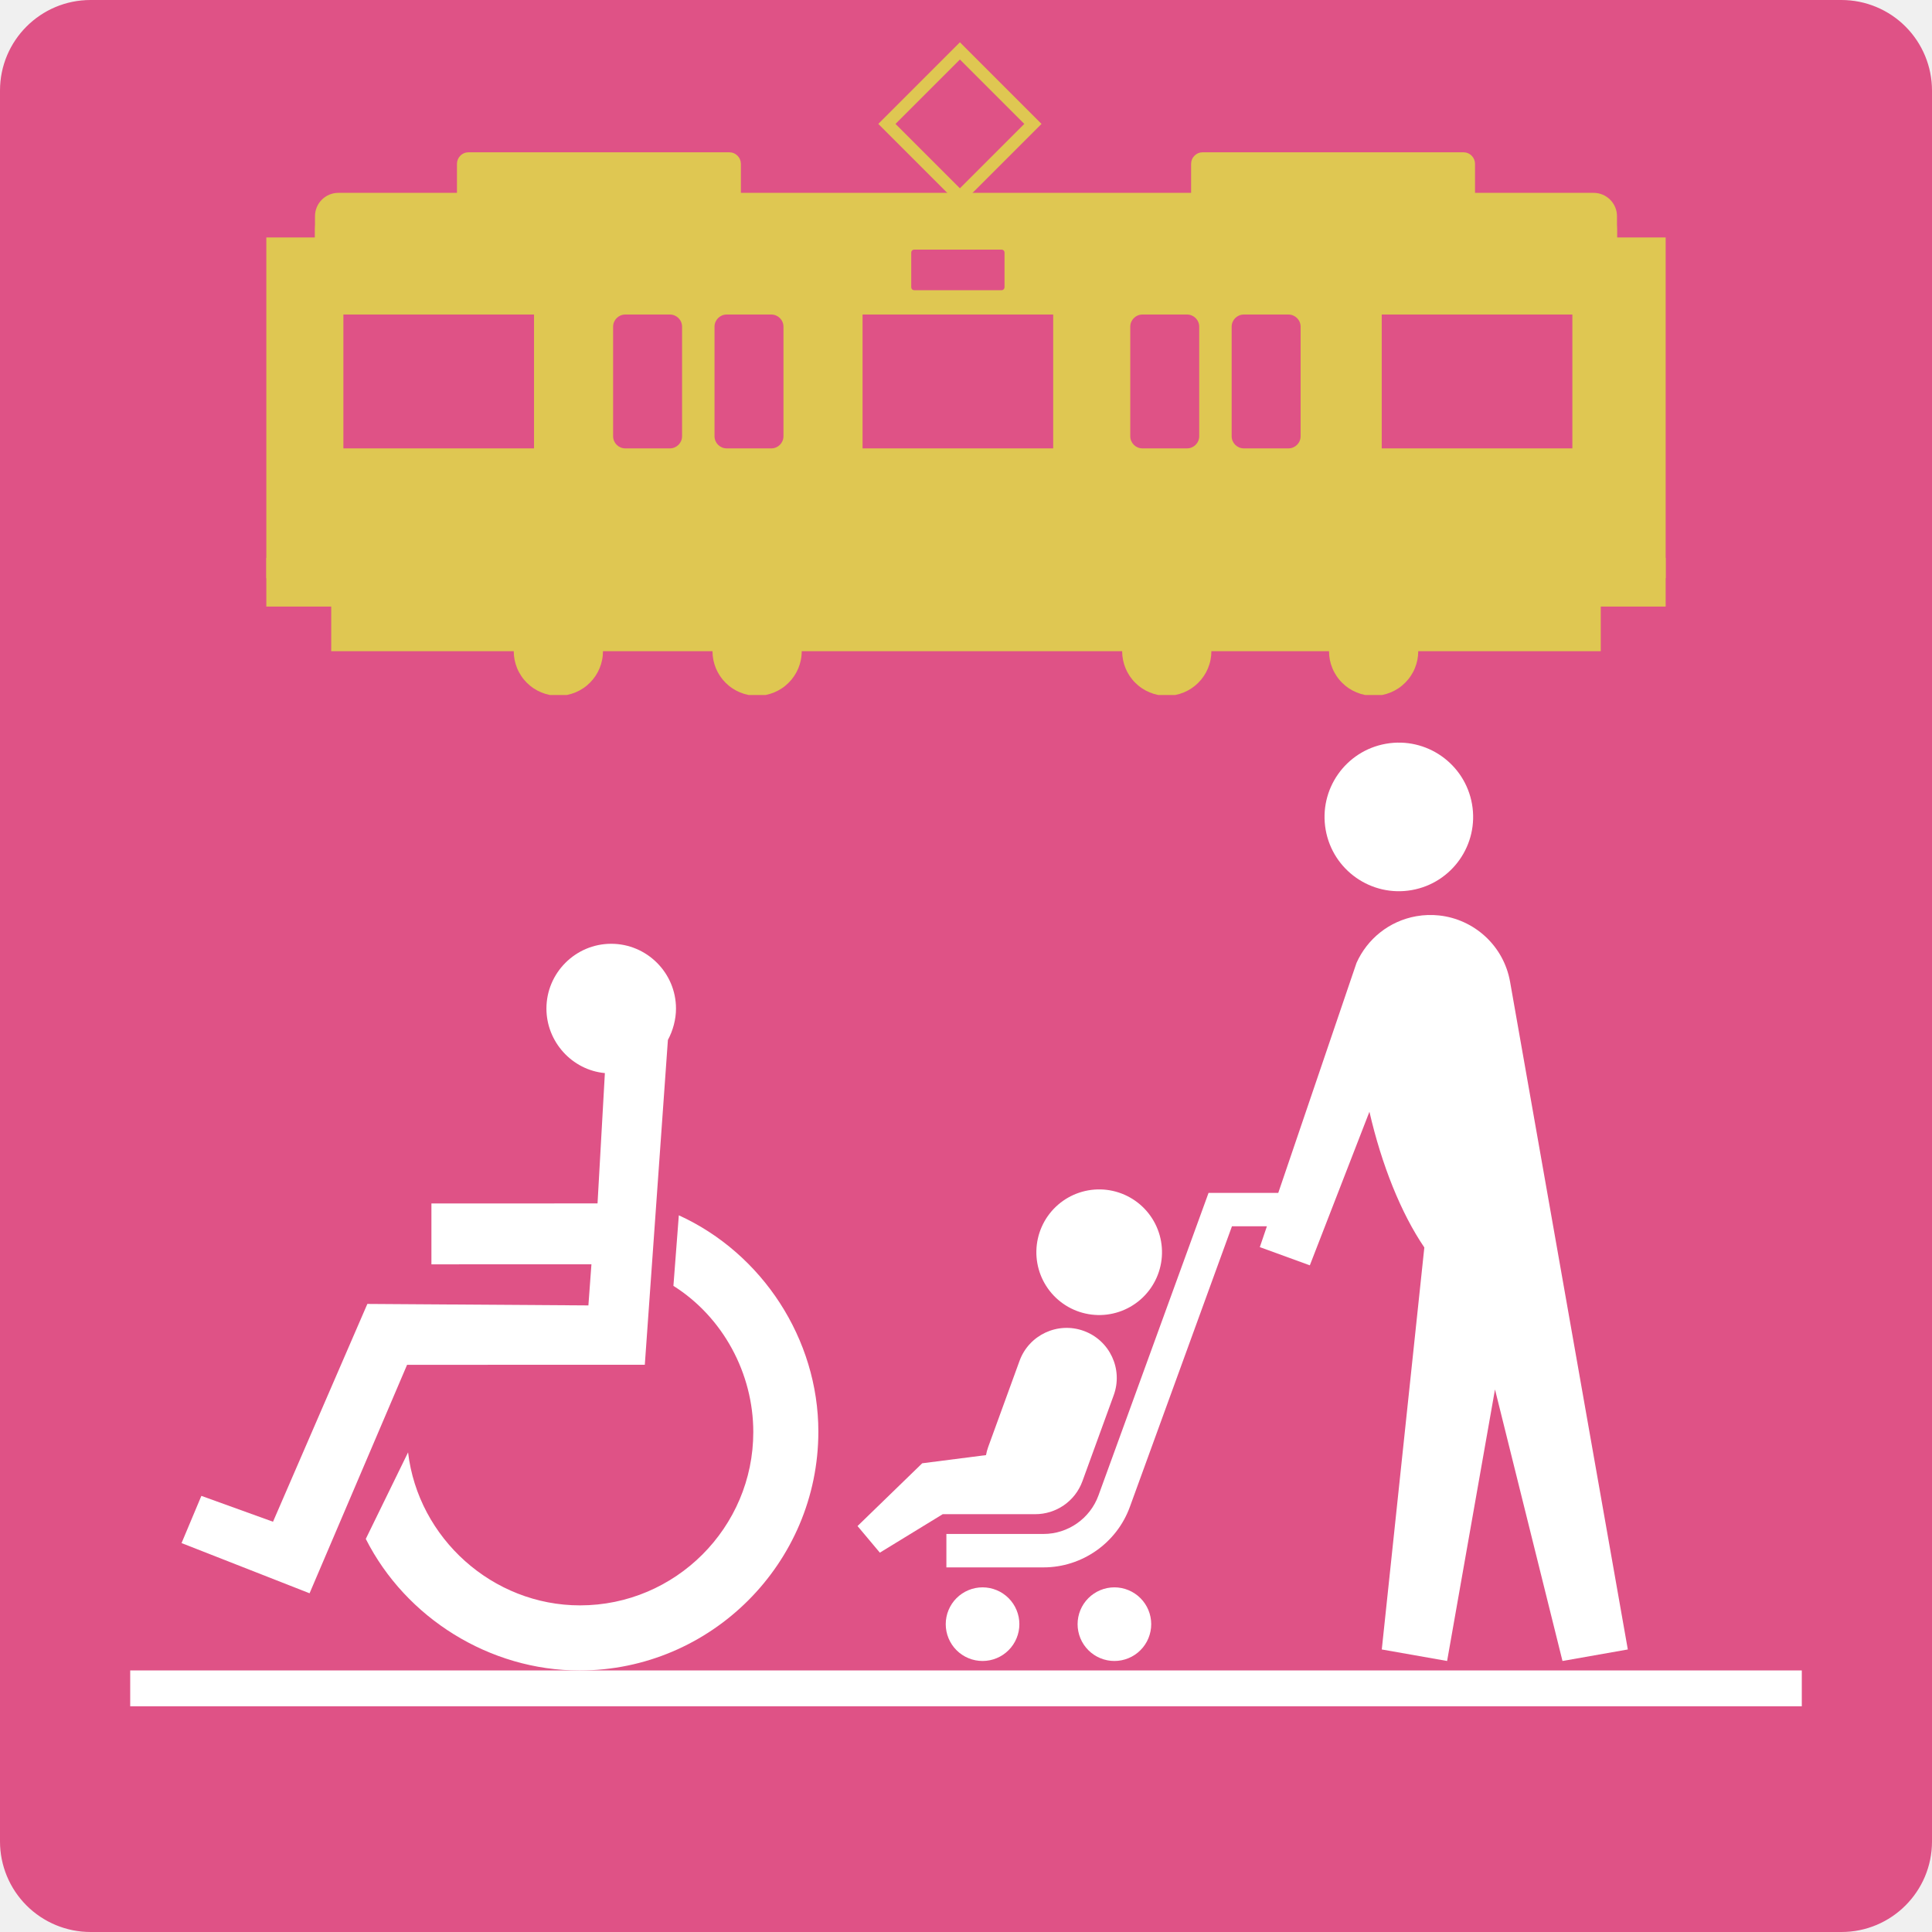
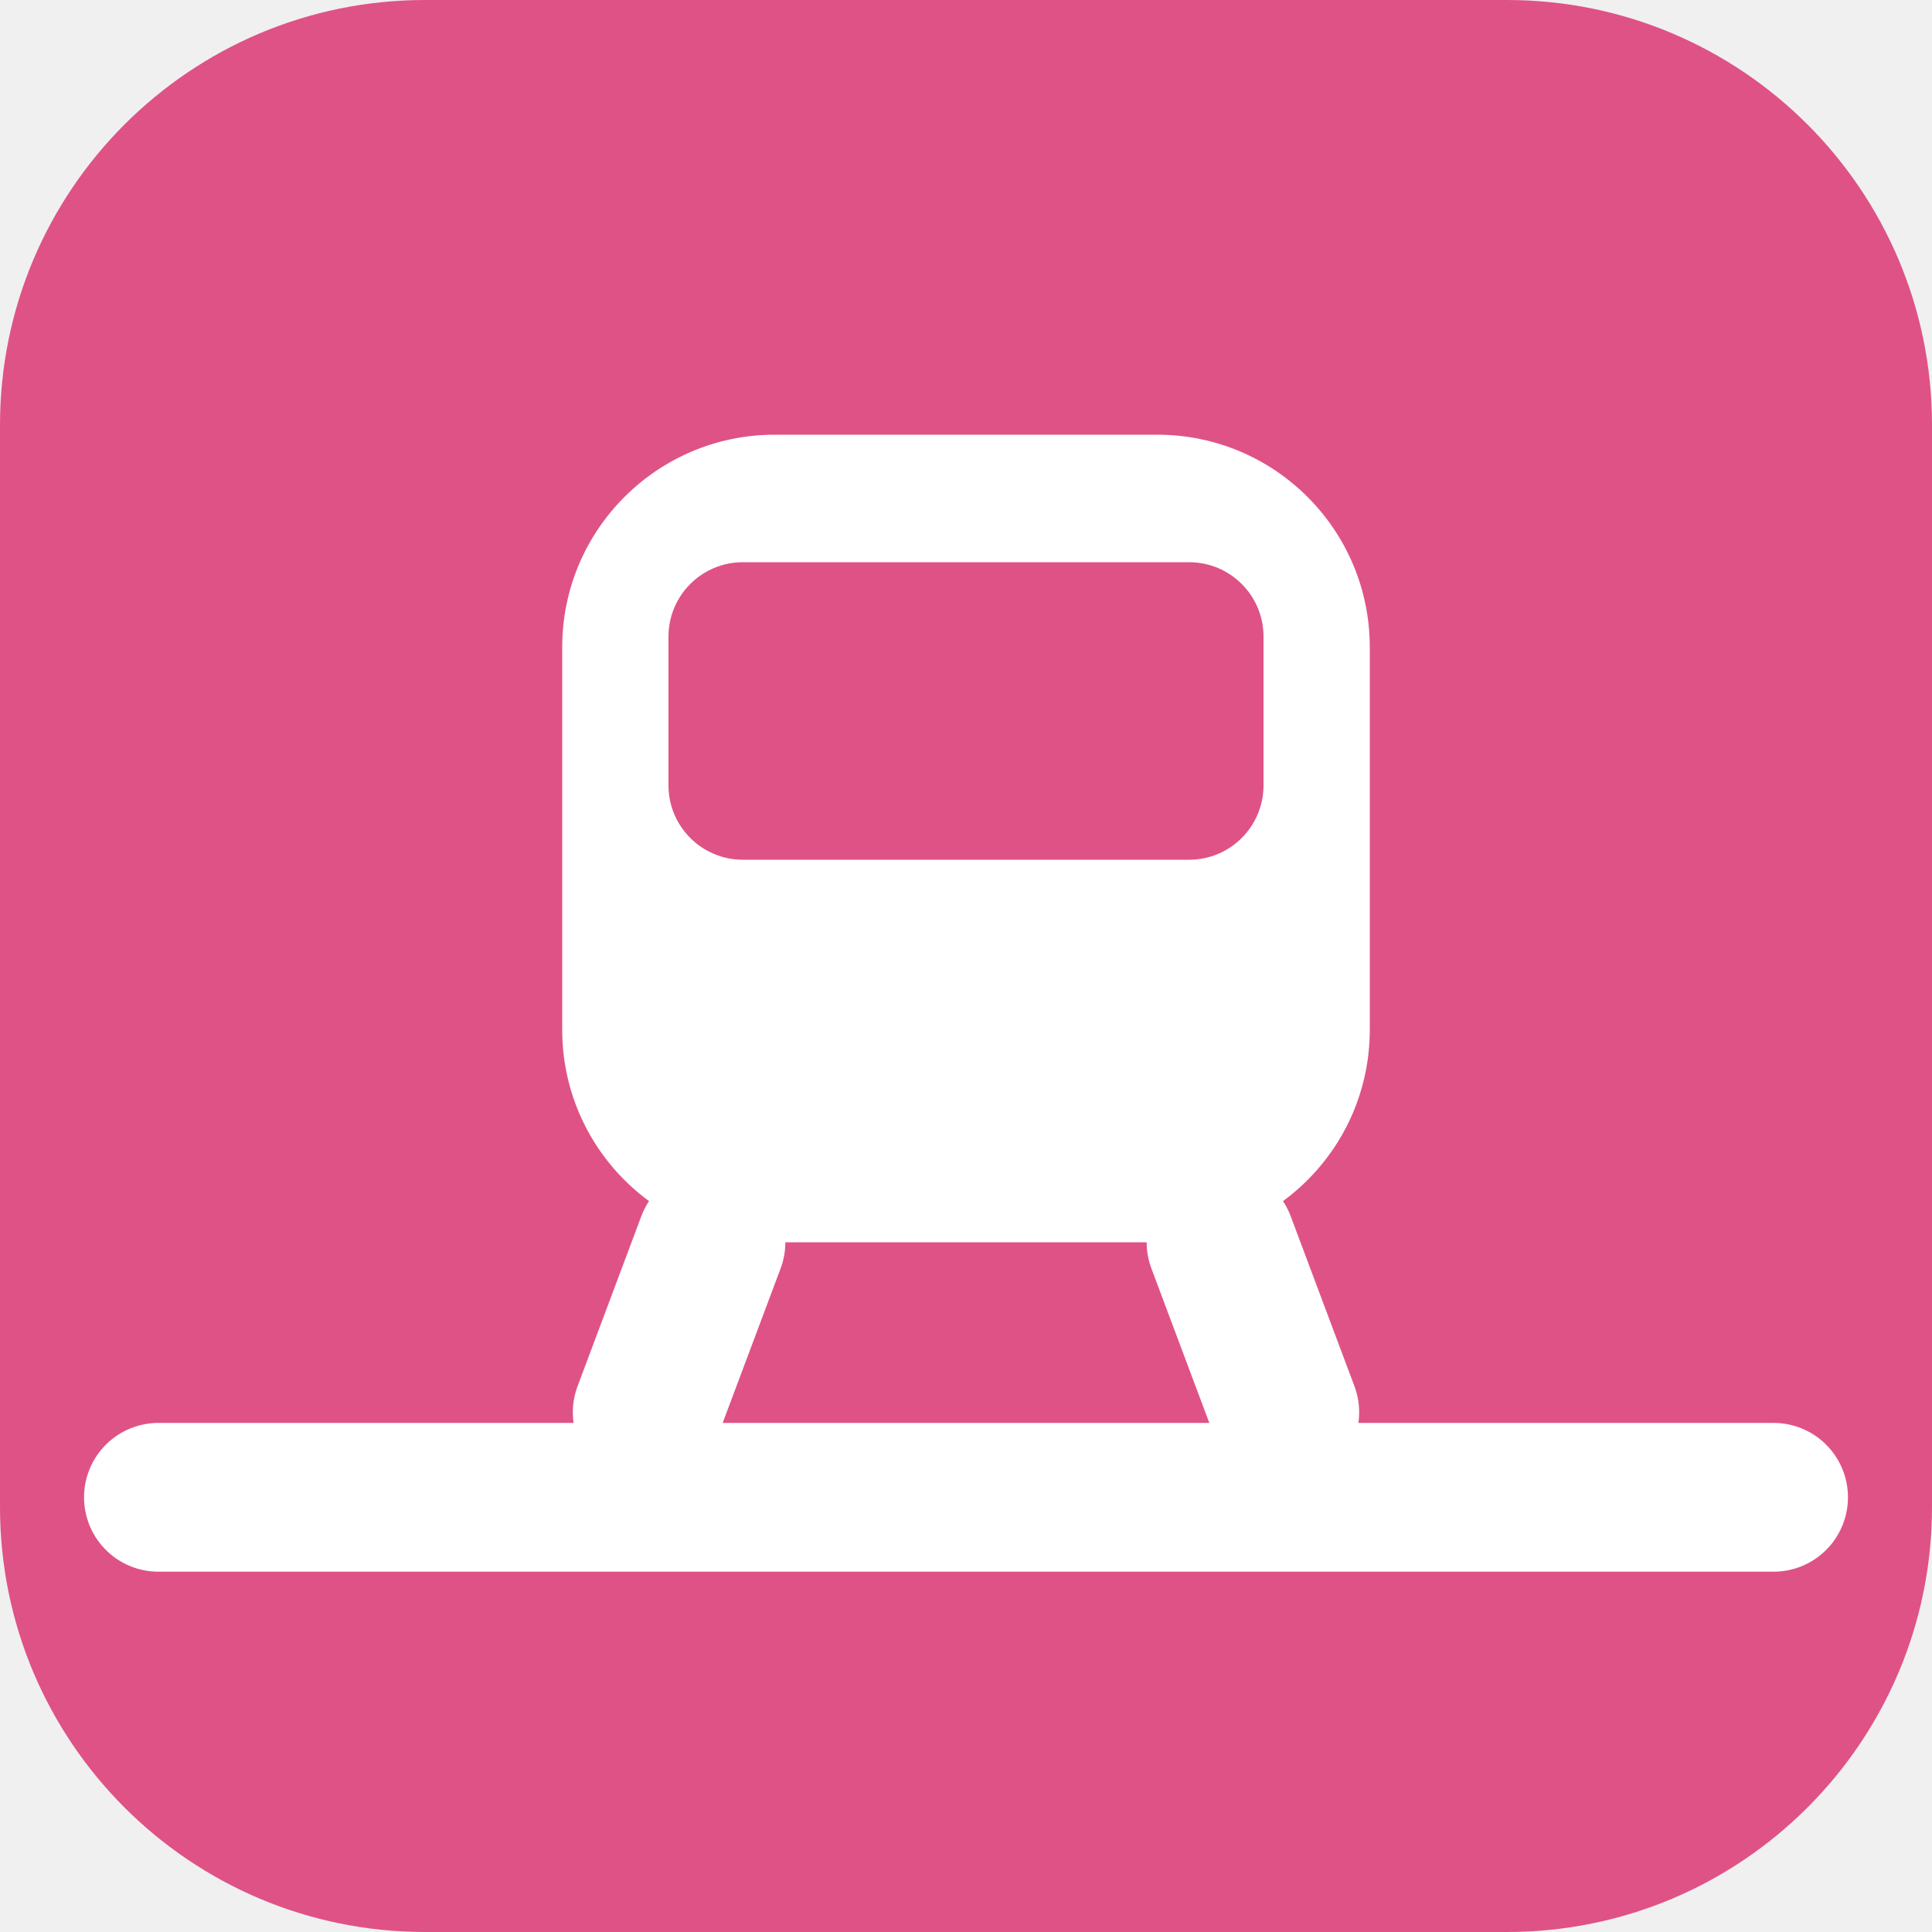
- <svg xmlns="http://www.w3.org/2000/svg" width="1024" zoomAndPan="magnify" viewBox="0 0 768 768" height="1024" preserveAspectRatio="xMidYMid meet" version="1.0">
-   <defs>
-     <clipPath id="868b631136">
-       <path d="M 36 0 L 732 0 C 741.547 0 750.703 3.793 757.457 10.543 C 764.207 17.297 768 26.453 768 36 L 768 732 C 768 751.883 751.883 768 732 768 L 36 768 C 26.453 768 17.297 764.207 10.543 757.457 C 3.793 750.703 0 741.547 0 732 L 0 36 C 0 16.117 16.117 0 36 0 Z M 36 0 " clip-rule="nonzero" />
-     </clipPath>
-     <clipPath id="e132d1c922">
-       <path d="M 0 0 L 768 0 L 768 768 L 0 768 Z M 0 0 " clip-rule="nonzero" />
-     </clipPath>
-     <clipPath id="0c9e60cb0c">
-       <path d="M 36 0 L 732 0 C 741.547 0 750.703 3.793 757.457 10.543 C 764.207 17.297 768 26.453 768 36 L 768 732 C 768 751.883 751.883 768 732 768 L 36 768 C 26.453 768 17.297 764.207 10.543 757.457 C 3.793 750.703 0 741.547 0 732 L 0 36 C 0 16.117 16.117 0 36 0 Z M 36 0 " clip-rule="nonzero" />
-     </clipPath>
-     <clipPath id="1f5d75809d">
-       <rect x="0" width="768" y="0" height="768" />
-     </clipPath>
-     <clipPath id="bb88d4c101">
-       <path d="M 204 241 L 240 241 L 240 276.277 L 204 276.277 Z M 204 241 " clip-rule="nonzero" />
-     </clipPath>
-     <clipPath id="8b85f28776">
-       <path d="M 446 241 L 482 241 L 482 276.277 L 446 276.277 Z M 446 241 " clip-rule="nonzero" />
-     </clipPath>
-     <clipPath id="f21a42abfd">
-       <path d="M 528 241 L 564 241 L 564 276.277 L 528 276.277 Z M 528 241 " clip-rule="nonzero" />
-     </clipPath>
-     <clipPath id="10993ff0fa">
-       <path d="M 283 241 L 319 241 L 319 276.277 L 283 276.277 Z M 283 241 " clip-rule="nonzero" />
-     </clipPath>
-     <clipPath id="a2cbb5e1a8">
-       <path d="M 105.395 94 L 135 94 L 135 230 L 105.395 230 Z M 105.395 94 " clip-rule="nonzero" />
-     </clipPath>
-     <clipPath id="a38ebb73a5">
-       <path d="M 105.395 221 L 142 221 L 142 242 L 105.395 242 Z M 105.395 221 " clip-rule="nonzero" />
-     </clipPath>
-     <clipPath id="c0d90e8e78">
-       <path d="M 633 94 L 662.645 94 L 662.645 230 L 633 230 Z M 633 94 " clip-rule="nonzero" />
-     </clipPath>
-     <clipPath id="fb8d5124b4">
-       <path d="M 626 221 L 662.645 221 L 662.645 242 L 626 242 Z M 626 221 " clip-rule="nonzero" />
-     </clipPath>
-     <clipPath id="96be3da63c">
-       <path d="M 349 16.777 L 415 16.777 L 415 82 L 349 82 Z M 349 16.777 " clip-rule="nonzero" />
-     </clipPath>
-     <clipPath id="8267a59bde">
-       <path d="M 72.141 375.168 L 325.641 375.168 L 325.641 663.918 L 72.141 663.918 Z M 72.141 375.168 " clip-rule="nonzero" />
-     </clipPath>
-     <clipPath id="8c40bfb200">
-       <path d="M 0.141 0.168 L 197 0.168 L 197 259 L 0.141 259 Z M 0.141 0.168 " clip-rule="nonzero" />
-     </clipPath>
-     <clipPath id="91c1fcf06b">
-       <path d="M 73 108 L 253.348 108 L 253.348 288.918 L 73 288.918 Z M 73 108 " clip-rule="nonzero" />
-     </clipPath>
-     <clipPath id="517db387f8">
-       <rect x="0" width="254" y="0" height="289" />
-     </clipPath>
-   </defs>
-   <g clip-path="url(#868b631136)">
-     <g transform="matrix(1, 0, 0, 1, 0, -0.000000000000057351)">
-       <g clip-path="url(#1f5d75809d)">
-         <g clip-path="url(#e132d1c922)">
-           <g clip-path="url(#0c9e60cb0c)">
-             <rect x="-168.96" width="1105.92" fill="#df5286" height="1105.92" y="-168.96" fill-opacity="1" />
-           </g>
-         </g>
-       </g>
-     </g>
-   </g>
-   <path stroke-linecap="butt" transform="matrix(0.75, -0.000000000000000093, 0.000000000000000093, 0.75, 51.7581, 664.0288)" fill="none" stroke-linejoin="miter" d="M -0 9.498 L 885.979 9.498 " stroke="#ffffff" stroke-width="19" stroke-opacity="1" stroke-miterlimit="4" />
-   <g clip-path="url(#bb88d4c101)">
-     <path fill="#dfc752" d="M 239.691 258.859 C 239.691 259.438 239.664 260.02 239.605 260.598 C 239.551 261.176 239.465 261.746 239.352 262.316 C 239.238 262.887 239.098 263.449 238.93 264.004 C 238.758 264.562 238.562 265.109 238.34 265.645 C 238.121 266.18 237.871 266.707 237.598 267.219 C 237.324 267.73 237.023 268.227 236.703 268.711 C 236.379 269.195 236.035 269.66 235.664 270.109 C 235.297 270.559 234.906 270.988 234.496 271.398 C 234.086 271.809 233.656 272.199 233.207 272.566 C 232.758 272.938 232.293 273.281 231.809 273.605 C 231.328 273.926 230.828 274.227 230.316 274.5 C 229.805 274.773 229.281 275.02 228.742 275.242 C 228.207 275.465 227.66 275.66 227.105 275.828 C 226.547 275.996 225.984 276.141 225.418 276.254 C 224.848 276.367 224.273 276.449 223.695 276.508 C 223.117 276.566 222.535 276.594 221.957 276.594 C 221.375 276.594 220.797 276.566 220.219 276.508 C 219.641 276.449 219.066 276.367 218.496 276.254 C 217.926 276.141 217.363 275.996 216.809 275.828 C 216.25 275.66 215.707 275.465 215.168 275.242 C 214.633 275.02 214.109 274.773 213.594 274.5 C 213.082 274.227 212.586 273.926 212.102 273.605 C 211.621 273.281 211.152 272.938 210.703 272.566 C 210.254 272.199 209.824 271.809 209.414 271.398 C 209.004 270.988 208.613 270.559 208.246 270.109 C 207.879 269.66 207.531 269.195 207.211 268.711 C 206.887 268.227 206.59 267.73 206.316 267.219 C 206.039 266.707 205.793 266.18 205.57 265.645 C 205.348 265.109 205.152 264.562 204.984 264.004 C 204.816 263.449 204.676 262.887 204.562 262.316 C 204.449 261.746 204.363 261.176 204.305 260.598 C 204.25 260.02 204.219 259.438 204.219 258.859 C 204.219 258.277 204.25 257.695 204.305 257.117 C 204.363 256.543 204.449 255.969 204.562 255.398 C 204.676 254.828 204.816 254.266 204.984 253.711 C 205.152 253.152 205.348 252.605 205.57 252.07 C 205.793 251.535 206.039 251.008 206.316 250.496 C 206.59 249.984 206.887 249.488 207.211 249.004 C 207.531 248.52 207.879 248.055 208.246 247.605 C 208.613 247.156 209.004 246.727 209.414 246.316 C 209.824 245.906 210.254 245.516 210.703 245.148 C 211.152 244.777 211.621 244.434 212.102 244.109 C 212.586 243.789 213.082 243.488 213.594 243.215 C 214.109 242.941 214.633 242.695 215.168 242.473 C 215.707 242.25 216.25 242.055 216.809 241.887 C 217.363 241.719 217.926 241.574 218.496 241.461 C 219.066 241.348 219.641 241.266 220.219 241.207 C 220.797 241.152 221.375 241.121 221.957 241.121 C 222.535 241.121 223.117 241.152 223.695 241.207 C 224.273 241.266 224.848 241.348 225.418 241.461 C 225.984 241.574 226.547 241.719 227.105 241.887 C 227.66 242.055 228.207 242.25 228.742 242.473 C 229.281 242.695 229.805 242.941 230.316 243.215 C 230.828 243.488 231.328 243.789 231.809 244.109 C 232.293 244.434 232.758 244.777 233.207 245.148 C 233.656 245.516 234.086 245.906 234.496 246.316 C 234.906 246.727 235.297 247.156 235.664 247.605 C 236.035 248.055 236.379 248.52 236.703 249.004 C 237.023 249.488 237.324 249.984 237.598 250.496 C 237.871 251.008 238.121 251.535 238.34 252.07 C 238.562 252.605 238.758 253.152 238.93 253.711 C 239.098 254.266 239.238 254.828 239.352 255.398 C 239.465 255.969 239.551 256.543 239.605 257.117 C 239.664 257.695 239.691 258.277 239.691 258.859 Z M 239.691 258.859 " fill-opacity="1" fill-rule="nonzero" />
-   </g>
-   <g clip-path="url(#8b85f28776)">
-     <path fill="#dfc752" d="M 481.543 258.859 C 481.543 259.438 481.516 260.02 481.457 260.598 C 481.398 261.176 481.316 261.746 481.203 262.316 C 481.09 262.887 480.949 263.449 480.777 264.004 C 480.609 264.562 480.414 265.109 480.191 265.645 C 479.969 266.18 479.723 266.707 479.449 267.219 C 479.176 267.73 478.875 268.227 478.555 268.711 C 478.23 269.195 477.887 269.66 477.516 270.109 C 477.148 270.559 476.758 270.988 476.348 271.398 C 475.938 271.809 475.508 272.199 475.059 272.566 C 474.609 272.938 474.145 273.281 473.66 273.605 C 473.176 273.926 472.68 274.227 472.168 274.5 C 471.656 274.773 471.129 275.02 470.594 275.242 C 470.059 275.465 469.512 275.66 468.957 275.828 C 468.398 275.996 467.836 276.141 467.266 276.254 C 466.699 276.367 466.125 276.449 465.547 276.508 C 464.969 276.566 464.387 276.594 463.809 276.594 C 463.227 276.594 462.648 276.566 462.07 276.508 C 461.492 276.449 460.918 276.367 460.348 276.254 C 459.777 276.141 459.215 275.996 458.66 275.828 C 458.102 275.66 457.555 275.465 457.02 275.242 C 456.484 275.02 455.957 274.773 455.445 274.5 C 454.934 274.227 454.438 273.926 453.953 273.605 C 453.469 273.281 453.004 272.938 452.555 272.566 C 452.105 272.199 451.676 271.809 451.266 271.398 C 450.855 270.988 450.465 270.559 450.098 270.109 C 449.73 269.66 449.383 269.195 449.059 268.711 C 448.738 268.227 448.441 267.73 448.164 267.219 C 447.891 266.707 447.645 266.18 447.422 265.645 C 447.199 265.109 447.004 264.562 446.836 264.004 C 446.668 263.449 446.527 262.887 446.414 262.316 C 446.301 261.746 446.215 261.176 446.156 260.598 C 446.102 260.02 446.07 259.438 446.07 258.859 C 446.07 258.277 446.102 257.695 446.156 257.117 C 446.215 256.543 446.301 255.969 446.414 255.398 C 446.527 254.828 446.668 254.266 446.836 253.711 C 447.004 253.152 447.199 252.605 447.422 252.07 C 447.645 251.535 447.891 251.008 448.164 250.496 C 448.441 249.984 448.738 249.488 449.059 249.004 C 449.383 248.52 449.73 248.055 450.098 247.605 C 450.465 247.156 450.855 246.727 451.266 246.316 C 451.676 245.906 452.105 245.516 452.555 245.148 C 453.004 244.777 453.469 244.434 453.953 244.109 C 454.438 243.789 454.934 243.488 455.445 243.215 C 455.957 242.941 456.484 242.695 457.02 242.473 C 457.555 242.25 458.102 242.055 458.66 241.887 C 459.215 241.719 459.777 241.574 460.348 241.461 C 460.918 241.348 461.492 241.266 462.07 241.207 C 462.648 241.152 463.227 241.121 463.809 241.121 C 464.387 241.121 464.969 241.152 465.547 241.207 C 466.125 241.266 466.699 241.348 467.266 241.461 C 467.836 241.574 468.398 241.719 468.957 241.887 C 469.512 242.055 470.059 242.25 470.594 242.473 C 471.129 242.695 471.656 242.941 472.168 243.215 C 472.68 243.488 473.176 243.789 473.66 244.109 C 474.145 244.434 474.609 244.777 475.059 245.148 C 475.508 245.516 475.938 245.906 476.348 246.316 C 476.758 246.727 477.148 247.156 477.516 247.605 C 477.887 248.055 478.23 248.52 478.555 249.004 C 478.875 249.488 479.176 249.984 479.449 250.496 C 479.723 251.008 479.969 251.535 480.191 252.07 C 480.414 252.605 480.609 253.152 480.777 253.711 C 480.949 254.266 481.09 254.828 481.203 255.398 C 481.316 255.969 481.398 256.543 481.457 257.117 C 481.516 257.695 481.543 258.277 481.543 258.859 Z M 481.543 258.859 " fill-opacity="1" fill-rule="nonzero" />
-   </g>
-   <g clip-path="url(#f21a42abfd)">
-     <path fill="#dfc752" d="M 563.773 258.859 C 563.773 259.438 563.742 260.02 563.688 260.598 C 563.629 261.176 563.543 261.746 563.43 262.316 C 563.316 262.887 563.176 263.449 563.008 264.004 C 562.84 264.562 562.645 265.109 562.422 265.645 C 562.199 266.18 561.953 266.707 561.676 267.219 C 561.402 267.73 561.105 268.227 560.781 268.711 C 560.461 269.195 560.113 269.66 559.746 270.109 C 559.379 270.559 558.988 270.988 558.578 271.398 C 558.168 271.809 557.738 272.199 557.289 272.566 C 556.84 272.938 556.371 273.281 555.891 273.605 C 555.406 273.926 554.91 274.227 554.398 274.5 C 553.883 274.773 553.359 275.02 552.824 275.242 C 552.285 275.465 551.742 275.66 551.184 275.828 C 550.629 275.996 550.066 276.141 549.496 276.254 C 548.926 276.367 548.352 276.449 547.773 276.508 C 547.195 276.566 546.617 276.594 546.035 276.594 C 545.457 276.594 544.875 276.566 544.297 276.508 C 543.719 276.449 543.145 276.367 542.574 276.254 C 542.008 276.141 541.445 275.996 540.887 275.828 C 540.332 275.66 539.785 275.465 539.25 275.242 C 538.711 275.02 538.188 274.773 537.676 274.5 C 537.164 274.227 536.664 273.926 536.184 273.605 C 535.699 273.281 535.234 272.938 534.785 272.566 C 534.336 272.199 533.906 271.809 533.496 271.398 C 533.086 270.988 532.695 270.559 532.328 270.109 C 531.957 269.66 531.613 269.195 531.289 268.711 C 530.969 268.227 530.668 267.73 530.395 267.219 C 530.121 266.707 529.871 266.18 529.652 265.645 C 529.43 265.109 529.234 264.562 529.062 264.004 C 528.895 263.449 528.754 262.887 528.641 262.316 C 528.527 261.746 528.441 261.176 528.387 260.598 C 528.328 260.02 528.301 259.438 528.301 258.859 C 528.301 258.277 528.328 257.695 528.387 257.117 C 528.441 256.543 528.527 255.969 528.641 255.398 C 528.754 254.828 528.895 254.266 529.062 253.711 C 529.234 253.152 529.43 252.605 529.652 252.07 C 529.871 251.535 530.121 251.008 530.395 250.496 C 530.668 249.984 530.969 249.488 531.289 249.004 C 531.613 248.52 531.957 248.055 532.328 247.605 C 532.695 247.156 533.086 246.727 533.496 246.316 C 533.906 245.906 534.336 245.516 534.785 245.148 C 535.234 244.777 535.699 244.434 536.184 244.109 C 536.664 243.789 537.164 243.488 537.676 243.215 C 538.188 242.941 538.711 242.695 539.25 242.473 C 539.785 242.25 540.332 242.055 540.887 241.887 C 541.445 241.719 542.008 241.574 542.574 241.461 C 543.145 241.348 543.719 241.266 544.297 241.207 C 544.875 241.152 545.457 241.121 546.035 241.121 C 546.617 241.121 547.195 241.152 547.773 241.207 C 548.352 241.266 548.926 241.348 549.496 241.461 C 550.066 241.574 550.629 241.719 551.184 241.887 C 551.742 242.055 552.285 242.25 552.824 242.473 C 553.359 242.695 553.883 242.941 554.398 243.215 C 554.91 243.488 555.406 243.789 555.891 244.109 C 556.371 244.434 556.84 244.777 557.289 245.148 C 557.738 245.516 558.168 245.906 558.578 246.316 C 558.988 246.727 559.379 247.156 559.746 247.605 C 560.113 248.055 560.461 248.52 560.781 249.004 C 561.105 249.488 561.402 249.984 561.676 250.496 C 561.953 251.008 562.199 251.535 562.422 252.07 C 562.645 252.605 562.84 253.152 563.008 253.711 C 563.176 254.266 563.316 254.828 563.43 255.398 C 563.543 255.969 563.629 256.543 563.688 257.117 C 563.742 257.695 563.773 258.277 563.773 258.859 Z M 563.773 258.859 " fill-opacity="1" fill-rule="nonzero" />
-   </g>
-   <g clip-path="url(#10993ff0fa)">
-     <path fill="#dfc752" d="M 318.695 258.859 C 318.695 259.438 318.668 260.02 318.609 260.598 C 318.555 261.176 318.469 261.746 318.355 262.316 C 318.242 262.887 318.102 263.449 317.934 264.004 C 317.766 264.562 317.57 265.109 317.348 265.645 C 317.125 266.18 316.875 266.707 316.602 267.219 C 316.328 267.73 316.031 268.227 315.707 268.711 C 315.383 269.195 315.039 269.66 314.672 270.109 C 314.301 270.559 313.914 270.988 313.5 271.398 C 313.09 271.809 312.66 272.199 312.211 272.566 C 311.762 272.938 311.297 273.281 310.812 273.605 C 310.332 273.926 309.832 274.227 309.32 274.5 C 308.809 274.773 308.285 275.02 307.746 275.242 C 307.211 275.465 306.664 275.66 306.109 275.828 C 305.555 275.996 304.992 276.141 304.422 276.254 C 303.852 276.367 303.277 276.449 302.699 276.508 C 302.121 276.566 301.543 276.594 300.961 276.594 C 300.379 276.594 299.801 276.566 299.223 276.508 C 298.645 276.449 298.07 276.367 297.5 276.254 C 296.93 276.141 296.367 275.996 295.812 275.828 C 295.258 275.66 294.711 275.465 294.172 275.242 C 293.637 275.02 293.113 274.773 292.602 274.5 C 292.09 274.227 291.59 273.926 291.109 273.605 C 290.625 273.281 290.16 272.938 289.711 272.566 C 289.262 272.199 288.832 271.809 288.422 271.398 C 288.008 270.988 287.621 270.559 287.25 270.109 C 286.883 269.66 286.535 269.195 286.215 268.711 C 285.891 268.227 285.594 267.73 285.32 267.219 C 285.047 266.707 284.797 266.18 284.574 265.645 C 284.352 265.109 284.156 264.562 283.988 264.004 C 283.82 263.449 283.68 262.887 283.566 262.316 C 283.453 261.746 283.367 261.176 283.312 260.598 C 283.254 260.02 283.227 259.438 283.227 258.859 C 283.227 258.277 283.254 257.695 283.312 257.117 C 283.367 256.543 283.453 255.969 283.566 255.398 C 283.68 254.828 283.82 254.266 283.988 253.711 C 284.156 253.152 284.352 252.605 284.574 252.07 C 284.797 251.535 285.047 251.008 285.32 250.496 C 285.594 249.984 285.891 249.488 286.215 249.004 C 286.535 248.52 286.883 248.055 287.25 247.605 C 287.621 247.156 288.008 246.727 288.422 246.316 C 288.832 245.906 289.262 245.516 289.711 245.148 C 290.16 244.777 290.625 244.434 291.109 244.109 C 291.59 243.789 292.09 243.488 292.602 243.215 C 293.113 242.941 293.637 242.695 294.172 242.473 C 294.711 242.25 295.258 242.055 295.812 241.887 C 296.367 241.719 296.93 241.574 297.5 241.461 C 298.07 241.348 298.645 241.266 299.223 241.207 C 299.801 241.152 300.379 241.121 300.961 241.121 C 301.543 241.121 302.121 241.152 302.699 241.207 C 303.277 241.266 303.852 241.348 304.422 241.461 C 304.992 241.574 305.555 241.719 306.109 241.887 C 306.664 242.055 307.211 242.25 307.746 242.473 C 308.285 242.695 308.809 242.941 309.32 243.215 C 309.832 243.488 310.332 243.789 310.812 244.109 C 311.297 244.434 311.762 244.777 312.211 245.148 C 312.66 245.516 313.09 245.906 313.5 246.316 C 313.914 246.727 314.301 247.156 314.672 247.605 C 315.039 248.055 315.383 248.52 315.707 249.004 C 316.031 249.488 316.328 249.984 316.602 250.496 C 316.875 251.008 317.125 251.535 317.348 252.07 C 317.57 252.605 317.766 253.152 317.934 253.711 C 318.102 254.266 318.242 254.828 318.355 255.398 C 318.469 255.969 318.555 256.543 318.609 257.117 C 318.668 257.695 318.695 258.277 318.695 258.859 Z M 318.695 258.859 " fill-opacity="1" fill-rule="nonzero" />
-   </g>
-   <path fill="#dfc752" d="M 131.664 231.445 L 636.328 231.445 L 636.328 258.855 L 131.664 258.855 Z M 131.664 231.445 " fill-opacity="1" fill-rule="nonzero" />
-   <g clip-path="url(#a2cbb5e1a8)">
-     <path fill="#dfc752" d="M 105.867 94.398 L 134.891 94.398 L 134.891 229.836 L 105.867 229.836 Z M 105.867 94.398 " fill-opacity="1" fill-rule="nonzero" />
-   </g>
-   <g clip-path="url(#a38ebb73a5)">
-     <path fill="#dfc752" d="M 105.867 221.773 L 141.34 221.773 L 141.34 241.121 L 105.867 241.121 Z M 105.867 221.773 " fill-opacity="1" fill-rule="nonzero" />
-   </g>
-   <g clip-path="url(#c0d90e8e78)">
-     <path fill="#dfc752" d="M 633.102 94.398 L 662.125 94.398 L 662.125 229.836 L 633.102 229.836 Z M 633.102 94.398 " fill-opacity="1" fill-rule="nonzero" />
-   </g>
-   <g clip-path="url(#fb8d5124b4)">
-     <path fill="#dfc752" d="M 626.652 221.773 L 662.125 221.773 L 662.125 241.121 L 626.652 241.121 Z M 626.652 221.773 " fill-opacity="1" fill-rule="nonzero" />
-   </g>
-   <path fill="#dfc752" d="M 629.879 78.273 L 138.113 78.273 C 130.992 78.273 125.215 84.051 125.215 91.176 L 125.215 234.672 L 642.777 234.672 L 642.777 91.176 C 642.777 84.051 637 78.273 629.879 78.273 Z M 212.281 178.238 L 136.504 178.238 L 136.504 125.031 L 212.281 125.031 Z M 271.133 173.402 C 271.133 176.074 268.965 178.238 266.297 178.238 L 248.559 178.238 C 245.887 178.238 243.723 176.074 243.723 173.402 L 243.723 129.871 C 243.723 127.199 245.887 125.031 248.559 125.031 L 266.297 125.031 C 268.965 125.031 271.133 127.199 271.133 129.871 Z M 311.441 173.402 C 311.441 176.074 309.273 178.238 306.605 178.238 L 288.867 178.238 C 286.195 178.238 284.031 176.074 284.031 173.402 L 284.031 129.871 C 284.031 127.199 286.195 125.031 288.867 125.031 L 306.605 125.031 C 309.273 125.031 311.441 127.199 311.441 129.871 Z M 418.66 178.238 L 342.883 178.238 L 342.883 125.031 L 418.66 125.031 Z M 476.707 173.402 C 476.707 176.074 474.539 178.238 471.867 178.238 L 454.133 178.238 C 451.461 178.238 449.297 176.074 449.297 173.402 L 449.297 129.871 C 449.297 127.199 451.461 125.031 454.133 125.031 L 471.867 125.031 C 474.539 125.031 476.707 127.199 476.707 129.871 Z M 517.016 173.402 C 517.016 176.074 514.848 178.238 512.176 178.238 L 494.441 178.238 C 491.77 178.238 489.605 176.074 489.605 173.402 L 489.605 129.871 C 489.605 127.199 491.77 125.031 494.441 125.031 L 512.176 125.031 C 514.848 125.031 517.016 127.199 517.016 129.871 Z M 625.039 178.238 L 549.262 178.238 L 549.262 125.031 L 625.039 125.031 Z M 625.039 178.238 " fill-opacity="1" fill-rule="nonzero" />
-   <path fill="#df5286" d="M 363.391 99.234 L 398.152 99.234 C 398.309 99.234 398.457 99.266 398.598 99.324 C 398.738 99.383 398.863 99.465 398.973 99.574 C 399.082 99.684 399.168 99.809 399.227 99.953 C 399.285 100.094 399.312 100.242 399.312 100.395 L 399.312 114.199 C 399.312 114.352 399.285 114.5 399.227 114.645 C 399.168 114.785 399.082 114.91 398.973 115.02 C 398.863 115.129 398.738 115.211 398.598 115.27 C 398.457 115.328 398.309 115.359 398.152 115.359 L 363.391 115.359 C 363.234 115.359 363.086 115.328 362.945 115.27 C 362.805 115.211 362.676 115.129 362.57 115.02 C 362.461 114.91 362.375 114.785 362.316 114.645 C 362.258 114.5 362.23 114.352 362.23 114.199 L 362.23 100.395 C 362.23 100.242 362.258 100.094 362.316 99.953 C 362.375 99.809 362.461 99.684 362.57 99.574 C 362.676 99.465 362.805 99.383 362.945 99.324 C 363.086 99.266 363.234 99.234 363.391 99.234 Z M 363.391 99.234 " fill-opacity="1" fill-rule="nonzero" />
-   <path fill="#dfc752" d="M 186.25 60.539 L 289.91 60.539 C 290.211 60.539 290.512 60.57 290.809 60.629 C 291.105 60.688 291.391 60.773 291.672 60.891 C 291.949 61.004 292.215 61.148 292.465 61.316 C 292.719 61.484 292.949 61.672 293.164 61.887 C 293.379 62.102 293.566 62.332 293.734 62.582 C 293.902 62.836 294.047 63.102 294.16 63.379 C 294.277 63.66 294.363 63.945 294.422 64.242 C 294.48 64.539 294.512 64.84 294.512 65.141 L 294.512 80.125 C 294.512 80.426 294.48 80.727 294.422 81.02 C 294.363 81.316 294.277 81.605 294.16 81.883 C 294.047 82.164 293.902 82.43 293.734 82.68 C 293.566 82.93 293.379 83.164 293.164 83.375 C 292.949 83.59 292.719 83.781 292.465 83.949 C 292.215 84.117 291.949 84.258 291.672 84.375 C 291.391 84.488 291.105 84.578 290.809 84.637 C 290.512 84.695 290.211 84.723 289.91 84.723 L 186.25 84.723 C 185.945 84.723 185.648 84.695 185.352 84.637 C 185.055 84.578 184.766 84.488 184.488 84.375 C 184.207 84.258 183.945 84.117 183.691 83.949 C 183.441 83.781 183.207 83.59 182.996 83.375 C 182.781 83.164 182.59 82.93 182.422 82.68 C 182.254 82.43 182.113 82.164 181.996 81.883 C 181.883 81.605 181.793 81.316 181.734 81.02 C 181.676 80.727 181.648 80.426 181.648 80.125 L 181.648 65.141 C 181.648 64.84 181.676 64.539 181.734 64.242 C 181.793 63.945 181.883 63.66 181.996 63.379 C 182.113 63.102 182.254 62.836 182.422 62.582 C 182.59 62.332 182.781 62.102 182.996 61.887 C 183.207 61.672 183.441 61.484 183.691 61.316 C 183.945 61.148 184.207 61.004 184.488 60.891 C 184.766 60.773 185.055 60.688 185.352 60.629 C 185.648 60.57 185.945 60.539 186.25 60.539 Z M 186.25 60.539 " fill-opacity="1" fill-rule="nonzero" />
-   <path fill="#dfc752" d="M 478.082 60.539 L 581.742 60.539 C 582.047 60.539 582.344 60.57 582.641 60.629 C 582.938 60.688 583.227 60.773 583.504 60.891 C 583.785 61.004 584.047 61.148 584.301 61.316 C 584.551 61.484 584.785 61.672 584.996 61.887 C 585.211 62.102 585.402 62.332 585.57 62.582 C 585.738 62.836 585.879 63.102 585.996 63.379 C 586.109 63.66 586.195 63.945 586.258 64.242 C 586.316 64.539 586.344 64.84 586.344 65.141 L 586.344 80.125 C 586.344 80.426 586.316 80.727 586.258 81.02 C 586.195 81.316 586.109 81.605 585.996 81.883 C 585.879 82.164 585.738 82.43 585.57 82.68 C 585.402 82.93 585.211 83.164 584.996 83.375 C 584.785 83.59 584.551 83.781 584.301 83.949 C 584.047 84.117 583.785 84.258 583.504 84.375 C 583.227 84.488 582.938 84.578 582.641 84.637 C 582.344 84.695 582.047 84.723 581.742 84.723 L 478.082 84.723 C 477.781 84.723 477.48 84.695 477.184 84.637 C 476.887 84.578 476.602 84.488 476.32 84.375 C 476.043 84.258 475.777 84.117 475.527 83.949 C 475.273 83.781 475.043 83.59 474.828 83.375 C 474.613 83.164 474.426 82.93 474.258 82.68 C 474.09 82.43 473.945 82.164 473.832 81.883 C 473.715 81.605 473.629 81.316 473.57 81.02 C 473.512 80.727 473.48 80.426 473.48 80.125 L 473.48 65.141 C 473.48 64.84 473.512 64.539 473.57 64.242 C 473.629 63.945 473.715 63.66 473.832 63.379 C 473.945 63.102 474.09 62.836 474.258 62.582 C 474.426 62.332 474.613 62.102 474.828 61.887 C 475.043 61.672 475.273 61.484 475.527 61.316 C 475.777 61.148 476.043 61.004 476.32 60.891 C 476.602 60.773 476.887 60.688 477.184 60.629 C 477.48 60.57 477.781 60.539 478.082 60.539 Z M 478.082 60.539 " fill-opacity="1" fill-rule="nonzero" />
-   <path fill="#dfc752" d="M 134.492 76.664 L 633.5 76.664 C 638.617 76.664 642.777 80.82 642.777 85.941 L 642.777 96.012 L 125.215 96.012 L 125.215 85.941 C 125.215 80.82 129.375 76.664 134.492 76.664 Z M 134.492 76.664 " fill-opacity="1" fill-rule="nonzero" />
-   <g clip-path="url(#96be3da63c)">
-     <path fill="#dfc752" d="M 381.578 81.695 L 349.137 49.254 L 381.578 16.809 L 414.02 49.254 Z M 355.977 49.254 L 381.578 74.855 L 407.18 49.254 L 381.578 23.652 Z M 355.977 49.254 " fill-opacity="1" fill-rule="nonzero" />
-   </g>
-   <path fill="#dfc752" d="M 521.598 220.566 L 444.715 220.566 C 442.574 220.566 440.832 218.824 440.832 216.684 L 440.832 117.227 C 440.832 115.086 442.574 113.344 444.715 113.344 L 521.598 113.344 C 523.738 113.344 525.48 115.086 525.48 117.227 L 525.48 216.684 C 525.48 218.824 523.738 220.566 521.598 220.566 Z M 444.715 114.148 C 443.016 114.148 441.637 115.531 441.637 117.227 L 441.637 216.684 C 441.637 218.379 443.016 219.758 444.715 219.758 L 521.598 219.758 C 523.293 219.758 524.672 218.379 524.672 216.684 L 524.672 117.227 C 524.672 115.531 523.293 114.148 521.598 114.148 Z M 444.715 114.148 " fill-opacity="1" fill-rule="nonzero" />
-   <path fill="#dfc752" d="M 316.023 221.371 L 239.141 221.371 C 237 221.371 235.258 219.629 235.258 217.488 L 235.258 118.031 C 235.258 115.891 237 114.148 239.141 114.148 L 316.023 114.148 C 318.164 114.148 319.906 115.891 319.906 118.031 L 319.906 217.488 C 319.906 219.629 318.164 221.371 316.023 221.371 Z M 239.141 114.957 C 237.445 114.957 236.062 116.336 236.062 118.031 L 236.062 217.488 C 236.062 219.184 237.445 220.562 239.141 220.562 L 316.023 220.562 C 317.719 220.562 319.098 219.184 319.098 217.488 L 319.098 118.031 C 319.098 116.336 317.719 114.957 316.023 114.957 Z M 239.141 114.957 " fill-opacity="1" fill-rule="nonzero" />
-   <path fill="#dfc752" d="M 482.75 113.746 L 483.559 113.746 L 483.559 220.16 L 482.75 220.16 Z M 482.75 113.746 " fill-opacity="1" fill-rule="nonzero" />
-   <path fill="#dfc752" d="M 277.18 113.746 L 277.984 113.746 L 277.984 220.16 L 277.18 220.16 Z M 277.18 113.746 " fill-opacity="1" fill-rule="nonzero" />
-   <path fill="#ffffff" d="M 561.188 353.824 C 577.25 350.992 587.977 335.672 585.145 319.613 C 582.312 303.551 566.996 292.824 550.934 295.656 C 534.871 298.488 524.145 313.805 526.977 329.867 C 529.809 345.93 545.129 356.656 561.191 353.824 Z M 561.188 353.824 " fill-opacity="1" fill-rule="nonzero" />
-   <path fill="#ffffff" d="M 615.645 477.414 C 615.645 477.414 600.285 390.305 600.285 390.305 C 597.742 375.867 585.938 365.398 572.059 363.906 C 569.113 363.59 566.082 363.668 563.02 364.207 C 552.109 366.133 543.465 373.344 539.246 382.742 L 537.316 388.406 L 508.133 474.188 L 480.418 474.188 C 480.418 474.188 436.645 594.496 436.645 594.496 C 433.316 603.633 424.551 609.773 414.824 609.773 L 376.203 609.773 L 376.203 623.059 L 414.824 623.059 C 430.113 623.059 443.898 613.402 449.125 599.039 L 489.719 487.473 L 503.613 487.473 L 500.797 495.75 L 520.676 502.988 L 544.371 441.934 C 549.238 463.098 556.941 482.281 566.195 495.891 L 549.281 655.688 L 575.25 660.266 L 594.281 552.32 L 621.113 660.266 L 647.082 655.688 L 615.645 477.41 Z M 615.645 477.414 " fill-opacity="1" fill-rule="nonzero" />
-   <path fill="#ffffff" d="M 405.215 645.633 C 405.215 646.594 405.121 647.543 404.934 648.488 C 404.746 649.43 404.469 650.344 404.098 651.23 C 403.73 652.121 403.281 652.965 402.746 653.762 C 402.215 654.562 401.605 655.301 400.926 655.98 C 400.246 656.66 399.508 657.266 398.711 657.801 C 397.91 658.332 397.066 658.785 396.18 659.152 C 395.293 659.52 394.375 659.797 393.434 659.984 C 392.492 660.172 391.539 660.266 390.578 660.266 C 389.617 660.266 388.668 660.172 387.723 659.984 C 386.781 659.797 385.867 659.52 384.98 659.152 C 384.09 658.785 383.246 658.332 382.449 657.801 C 381.648 657.266 380.91 656.66 380.23 655.98 C 379.551 655.301 378.945 654.562 378.41 653.762 C 377.879 652.965 377.426 652.121 377.059 651.23 C 376.691 650.344 376.414 649.43 376.227 648.488 C 376.039 647.543 375.945 646.594 375.945 645.633 C 375.945 644.672 376.039 643.719 376.227 642.777 C 376.414 641.836 376.691 640.918 377.059 640.031 C 377.426 639.145 377.879 638.301 378.41 637.5 C 378.945 636.703 379.551 635.965 380.23 635.285 C 380.91 634.605 381.648 633.996 382.449 633.465 C 383.246 632.93 384.09 632.48 384.98 632.113 C 385.867 631.742 386.781 631.465 387.723 631.277 C 388.668 631.09 389.617 630.996 390.578 630.996 C 391.539 630.996 392.492 631.09 393.434 631.277 C 394.375 631.465 395.293 631.742 396.18 632.113 C 397.066 632.48 397.91 632.93 398.711 633.465 C 399.508 633.996 400.246 634.605 400.926 635.285 C 401.605 635.965 402.215 636.703 402.746 637.5 C 403.281 638.301 403.73 639.145 404.098 640.031 C 404.469 640.918 404.746 641.836 404.934 642.777 C 405.121 643.719 405.215 644.672 405.215 645.633 Z M 405.215 645.633 " fill-opacity="1" fill-rule="nonzero" />
-   <path fill="#ffffff" d="M 457.625 645.633 C 457.625 646.594 457.531 647.543 457.344 648.488 C 457.156 649.43 456.879 650.344 456.512 651.23 C 456.145 652.121 455.695 652.965 455.16 653.762 C 454.625 654.562 454.02 655.301 453.34 655.98 C 452.66 656.66 451.922 657.266 451.121 657.801 C 450.324 658.332 449.48 658.785 448.594 659.152 C 447.703 659.52 446.789 659.797 445.848 659.984 C 444.906 660.172 443.953 660.266 442.992 660.266 C 442.031 660.266 441.078 660.172 440.137 659.984 C 439.195 659.797 438.281 659.52 437.391 659.152 C 436.504 658.785 435.66 658.332 434.863 657.801 C 434.062 657.266 433.324 656.66 432.645 655.98 C 431.965 655.301 431.359 654.562 430.824 653.762 C 430.289 652.965 429.84 652.121 429.473 651.23 C 429.105 650.344 428.828 649.43 428.641 648.488 C 428.453 647.543 428.359 646.594 428.359 645.633 C 428.359 644.672 428.453 643.719 428.641 642.777 C 428.828 641.836 429.105 640.918 429.473 640.031 C 429.84 639.145 430.289 638.301 430.824 637.5 C 431.359 636.703 431.965 635.965 432.645 635.285 C 433.324 634.605 434.062 633.996 434.863 633.465 C 435.66 632.93 436.504 632.48 437.391 632.113 C 438.281 631.742 439.195 631.465 440.137 631.277 C 441.078 631.09 442.031 630.996 442.992 630.996 C 443.953 630.996 444.906 631.09 445.848 631.277 C 446.789 631.465 447.703 631.742 448.594 632.113 C 449.48 632.48 450.324 632.93 451.121 633.465 C 451.922 633.996 452.66 634.605 453.34 635.285 C 454.02 635.965 454.625 636.703 455.16 637.5 C 455.695 638.301 456.145 639.145 456.512 640.031 C 456.879 640.918 457.156 641.836 457.344 642.777 C 457.531 643.719 457.625 644.672 457.625 645.633 Z M 457.625 645.633 " fill-opacity="1" fill-rule="nonzero" />
-   <path fill="#ffffff" d="M 461.535 493.445 C 461.676 494.25 461.777 495.062 461.84 495.875 C 461.902 496.691 461.926 497.508 461.906 498.328 C 461.891 499.145 461.832 499.961 461.734 500.77 C 461.637 501.582 461.496 502.387 461.32 503.188 C 461.145 503.984 460.926 504.773 460.672 505.551 C 460.418 506.328 460.125 507.09 459.797 507.84 C 459.469 508.586 459.102 509.316 458.699 510.031 C 458.301 510.742 457.863 511.434 457.395 512.105 C 456.926 512.773 456.426 513.422 455.891 514.039 C 455.359 514.66 454.797 515.254 454.207 515.82 C 453.617 516.387 453 516.922 452.355 517.426 C 451.711 517.93 451.047 518.402 450.355 518.84 C 449.664 519.281 448.957 519.688 448.227 520.055 C 447.496 520.426 446.75 520.758 445.988 521.055 C 445.227 521.352 444.449 521.609 443.664 521.828 C 442.875 522.051 442.078 522.23 441.273 522.371 C 440.469 522.516 439.656 522.617 438.844 522.68 C 438.027 522.742 437.211 522.762 436.391 522.746 C 435.574 522.727 434.762 522.668 433.949 522.57 C 433.137 522.473 432.332 522.336 431.531 522.156 C 430.734 521.98 429.945 521.766 429.168 521.512 C 428.391 521.258 427.629 520.965 426.879 520.633 C 426.133 520.305 425.402 519.941 424.688 519.539 C 423.977 519.137 423.285 518.703 422.613 518.234 C 421.945 517.762 421.301 517.262 420.68 516.73 C 420.059 516.195 419.465 515.637 418.898 515.043 C 418.332 514.453 417.797 513.836 417.293 513.191 C 416.789 512.551 416.316 511.883 415.879 511.191 C 415.438 510.504 415.035 509.793 414.664 509.062 C 414.293 508.336 413.961 507.59 413.664 506.824 C 413.367 506.062 413.109 505.289 412.891 504.5 C 412.672 503.715 412.488 502.918 412.348 502.113 C 412.207 501.305 412.102 500.496 412.039 499.68 C 411.977 498.863 411.957 498.047 411.973 497.23 C 411.992 496.414 412.051 495.598 412.148 494.785 C 412.246 493.973 412.383 493.168 412.562 492.371 C 412.738 491.57 412.953 490.785 413.207 490.008 C 413.465 489.23 413.754 488.465 414.086 487.719 C 414.414 486.969 414.781 486.238 415.18 485.527 C 415.582 484.812 416.016 484.121 416.488 483.453 C 416.957 482.781 417.457 482.137 417.988 481.516 C 418.523 480.895 419.082 480.301 419.676 479.738 C 420.266 479.172 420.883 478.637 421.527 478.133 C 422.168 477.625 422.836 477.156 423.527 476.715 C 424.215 476.277 424.926 475.871 425.656 475.5 C 426.383 475.133 427.129 474.801 427.895 474.504 C 428.656 474.207 429.43 473.949 430.219 473.727 C 431.004 473.508 431.801 473.328 432.609 473.184 C 433.414 473.043 434.223 472.941 435.039 472.879 C 435.855 472.816 436.672 472.793 437.488 472.812 C 438.305 472.828 439.121 472.887 439.934 472.984 C 440.746 473.082 441.551 473.223 442.348 473.398 C 443.148 473.574 443.934 473.793 444.711 474.047 C 445.488 474.301 446.254 474.594 447 474.922 C 447.75 475.25 448.48 475.617 449.191 476.02 C 449.906 476.418 450.598 476.855 451.266 477.324 C 451.938 477.793 452.582 478.293 453.203 478.828 C 453.824 479.359 454.418 479.922 454.98 480.512 C 455.547 481.102 456.082 481.719 456.586 482.363 C 457.094 483.008 457.566 483.672 458.004 484.363 C 458.445 485.055 458.848 485.762 459.219 486.492 C 459.586 487.223 459.922 487.969 460.215 488.73 C 460.512 489.492 460.77 490.27 460.992 491.055 C 461.211 491.844 461.391 492.641 461.535 493.445 Z M 461.535 493.445 " fill-opacity="1" fill-rule="nonzero" />
-   <path fill="#ffffff" d="M 411.492 601.91 C 419.656 601.938 427.328 596.91 430.281 588.797 L 442.727 554.598 C 446.492 544.258 441.16 532.824 430.82 529.059 C 420.48 525.297 409.043 530.629 405.281 540.969 L 392.832 575.168 C 392.441 576.246 392.152 577.336 391.953 578.426 L 366.598 581.676 L 340.879 606.629 L 349.754 617.203 L 374.742 601.914 L 411.492 601.914 Z M 411.492 601.91 " fill-opacity="1" fill-rule="nonzero" />
-   <g clip-path="url(#8267a59bde)">
-     <g transform="matrix(1, 0, 0, 1, 72, 375)">
-       <g clip-path="url(#517db387f8)">
-         <g clip-path="url(#8c40bfb200)">
-           <path fill="#ffffff" d="M 168.449 51.57 C 155.371 50.363 145.215 39.098 145.215 25.922 C 145.215 11.738 156.785 0.168 170.965 0.168 C 185.148 0.168 196.719 11.738 196.719 25.922 C 196.719 30.246 195.512 34.672 193.5 38.395 L 184.324 167.508 L 89.82 167.535 L 51.059 258.355 L 0.168 238.398 L 8.047 219.633 L 36.527 229.914 L 74.031 143.332 L 161.898 143.922 L 163.105 127.57 L 99.496 127.594 L 99.496 103.402 L 165.531 103.375 Z M 168.449 51.57 " fill-opacity="1" fill-rule="evenodd" />
-         </g>
-         <g clip-path="url(#91c1fcf06b)">
-           <path fill="#ffffff" d="M 73.406 236.738 C 89.355 268.27 122.742 289.039 158.352 289.039 C 210.652 289.039 253.309 246.383 253.309 194.078 C 253.309 157.355 231.055 123.234 197.844 108.105 L 195.695 136.152 C 215.336 148.527 227.445 170.863 227.445 194.273 C 227.445 232.215 196.5 263.16 158.559 263.16 C 123.848 263.16 94.25 236.52 90.211 202.344 Z M 73.406 236.738 " fill-opacity="1" fill-rule="evenodd" />
-         </g>
-       </g>
-     </g>
+ <svg xmlns="http://www.w3.org/2000/svg" width="512" height="512" viewBox="0 0 100 100">
+   <rect width="100" height="100" rx="22" fill="#DF5286" />
+   <g transform="translate(50 50) scale(1.1) translate(-50 -35)">
+     <rect x="31" y="10" width="38" height="38" rx="10" fill="#FFFFFF" />
+     <rect x="36" y="16" width="28" height="14" rx="3.5" fill="#DF5286" />
+     <path d="M38 48 L35 56 M62 48 L65 56" stroke="#FFFFFF" stroke-width="7" stroke-linecap="round" fill="none" />
+     <path d="M12 60 H88" stroke="#FFFFFF" stroke-width="7" stroke-linecap="round" fill="none" />
  </g>
</svg>
